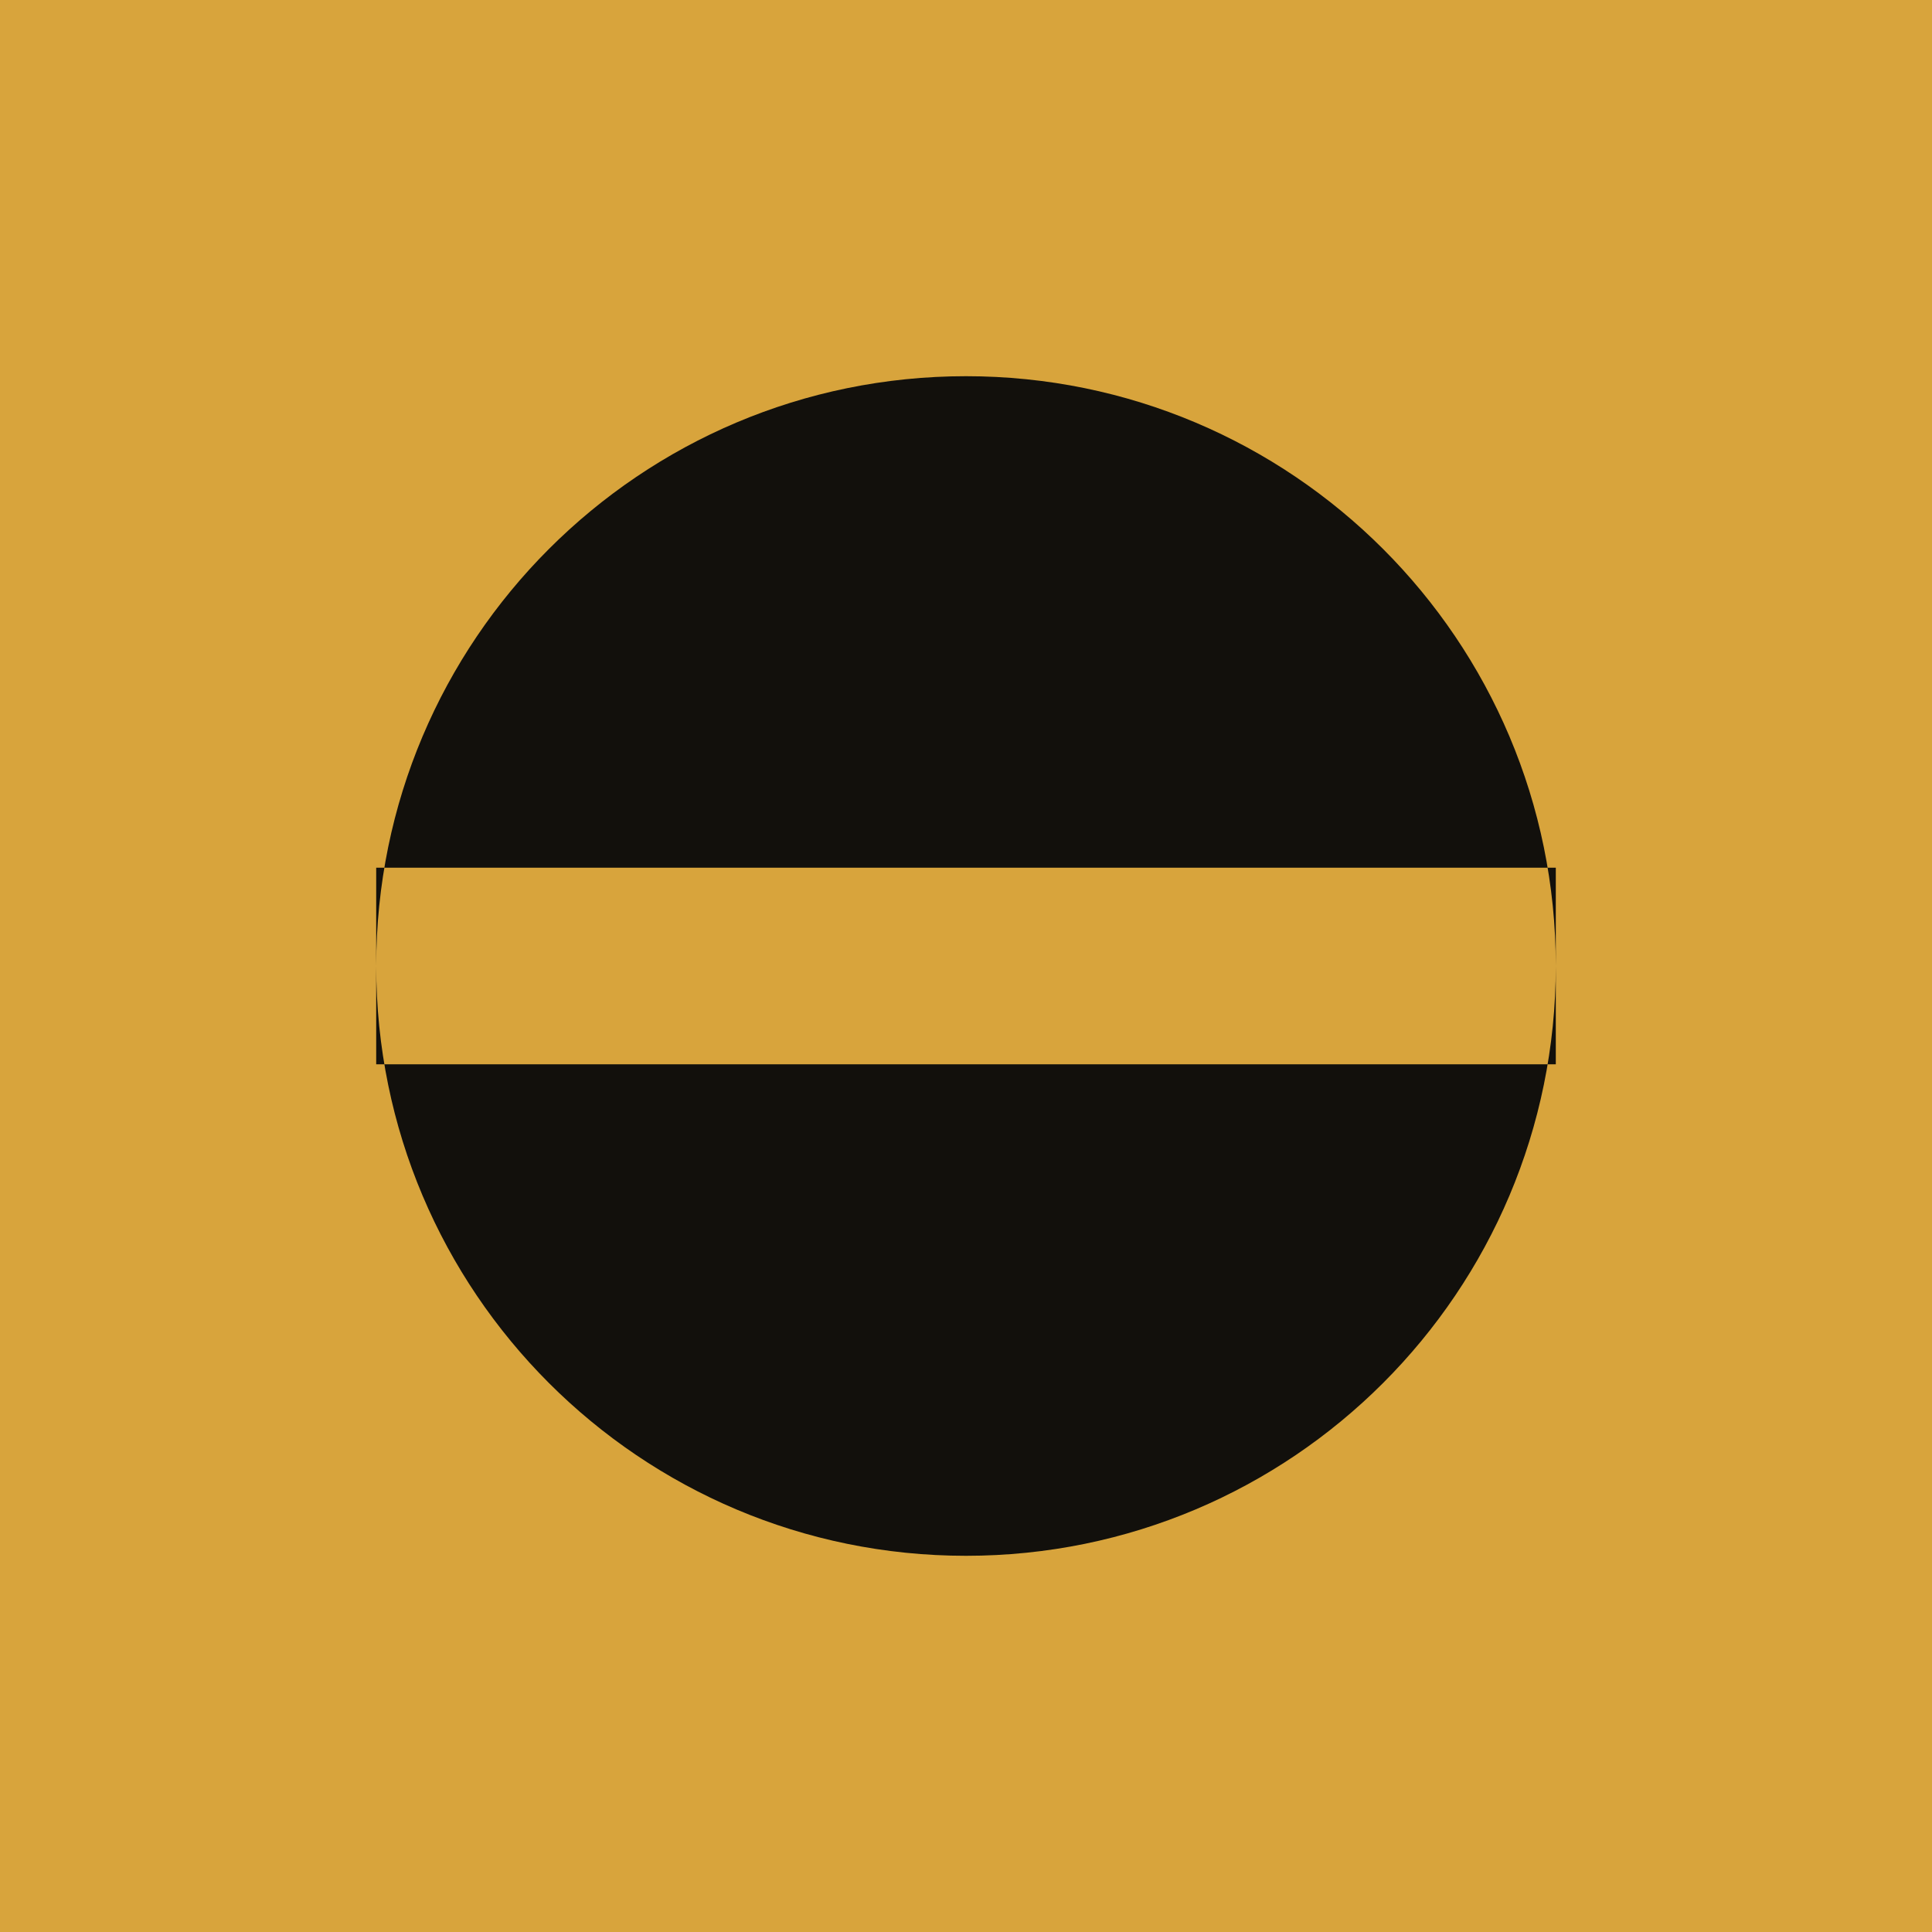
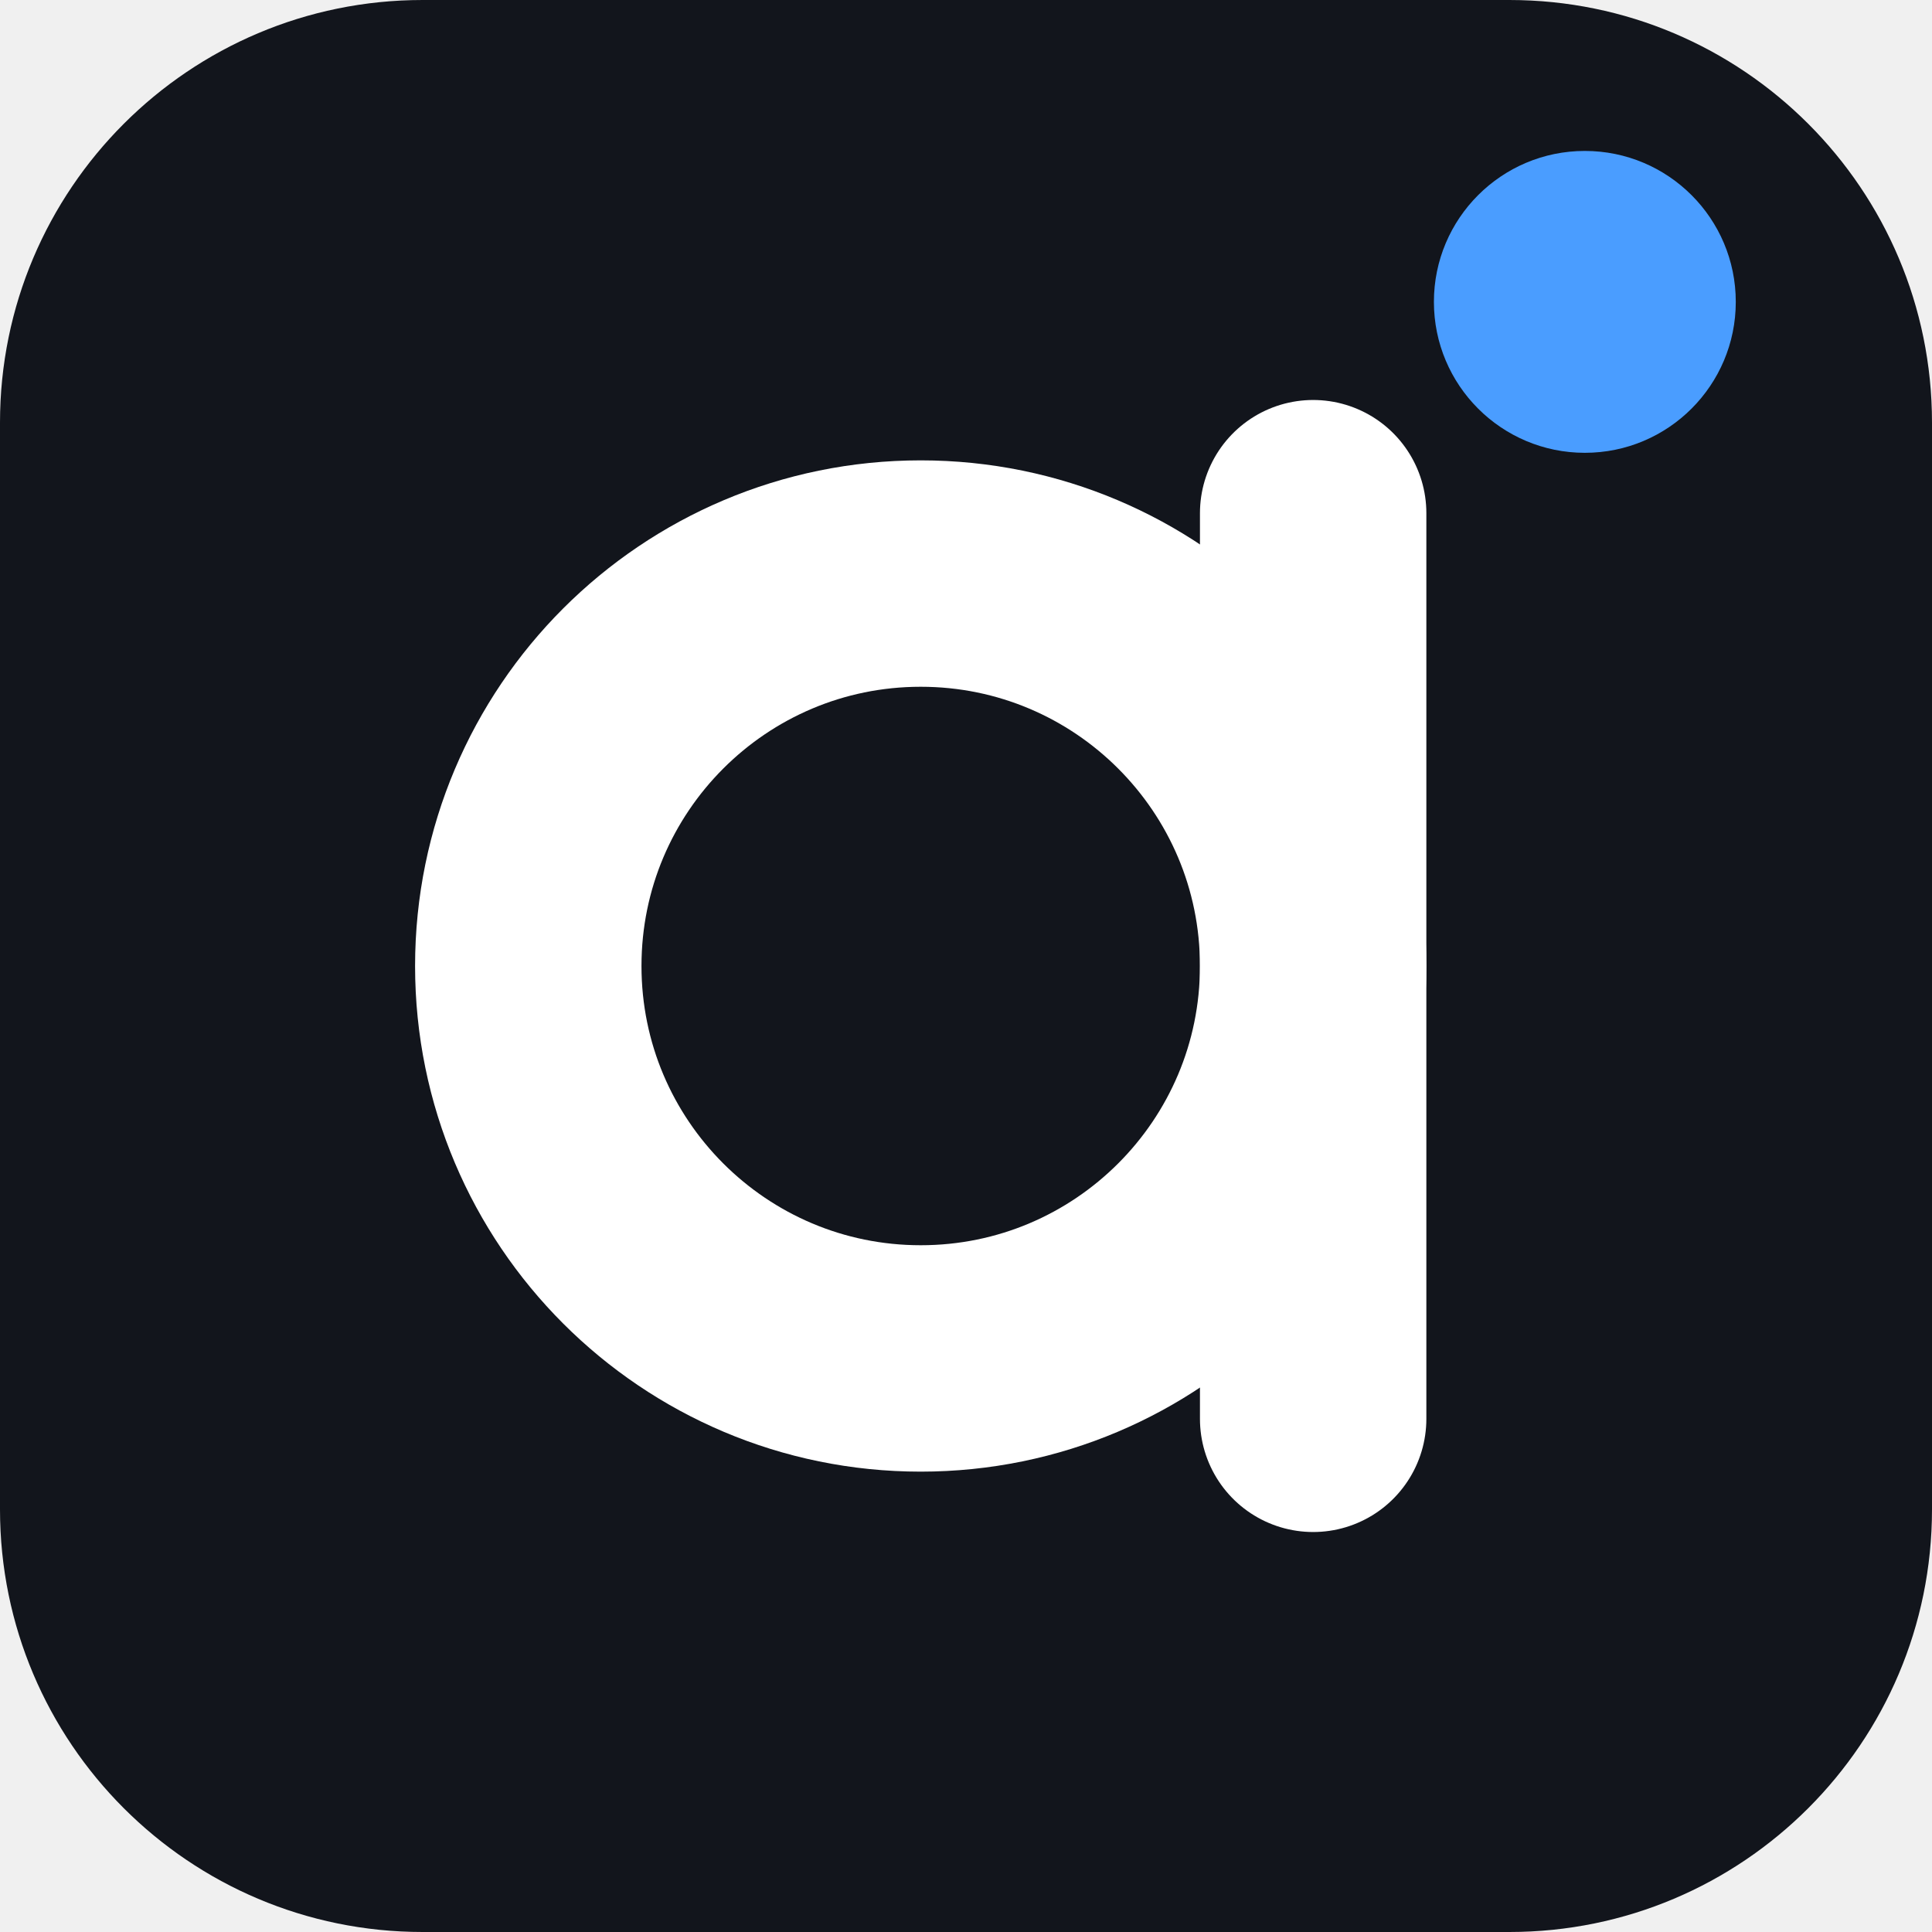
- <svg xmlns="http://www.w3.org/2000/svg" viewBox="0 0 100 100" width="100" height="100">
-   <rect width="100" height="100" fill="#D8A43C" />
-   <path d="M50 2A48 48 0 1 0 50 98A48 48 0 1 0 50 2Z M2 42H98V58H2Z" fill="#12100C" fill-rule="evenodd" transform="translate(18.2,18.2) scale(0.636)" />
+ <svg xmlns="http://www.w3.org/2000/svg" viewBox="0 0 128 128">
+   <rect width="128" height="128" rx="28" fill="#12151c" />
+   <g transform="translate(35,-6)">
+     <path d="M52,40 V100" fill="none" stroke="#ffffff" stroke-width="15" stroke-linecap="round" stroke-linejoin="round" />
+     <circle cx="26" cy="70" r="26" fill="none" stroke="#ffffff" stroke-width="15" />
+     <circle cx="70" cy="26" r="10" fill="#4a9dff" />
+   </g>
</svg>
